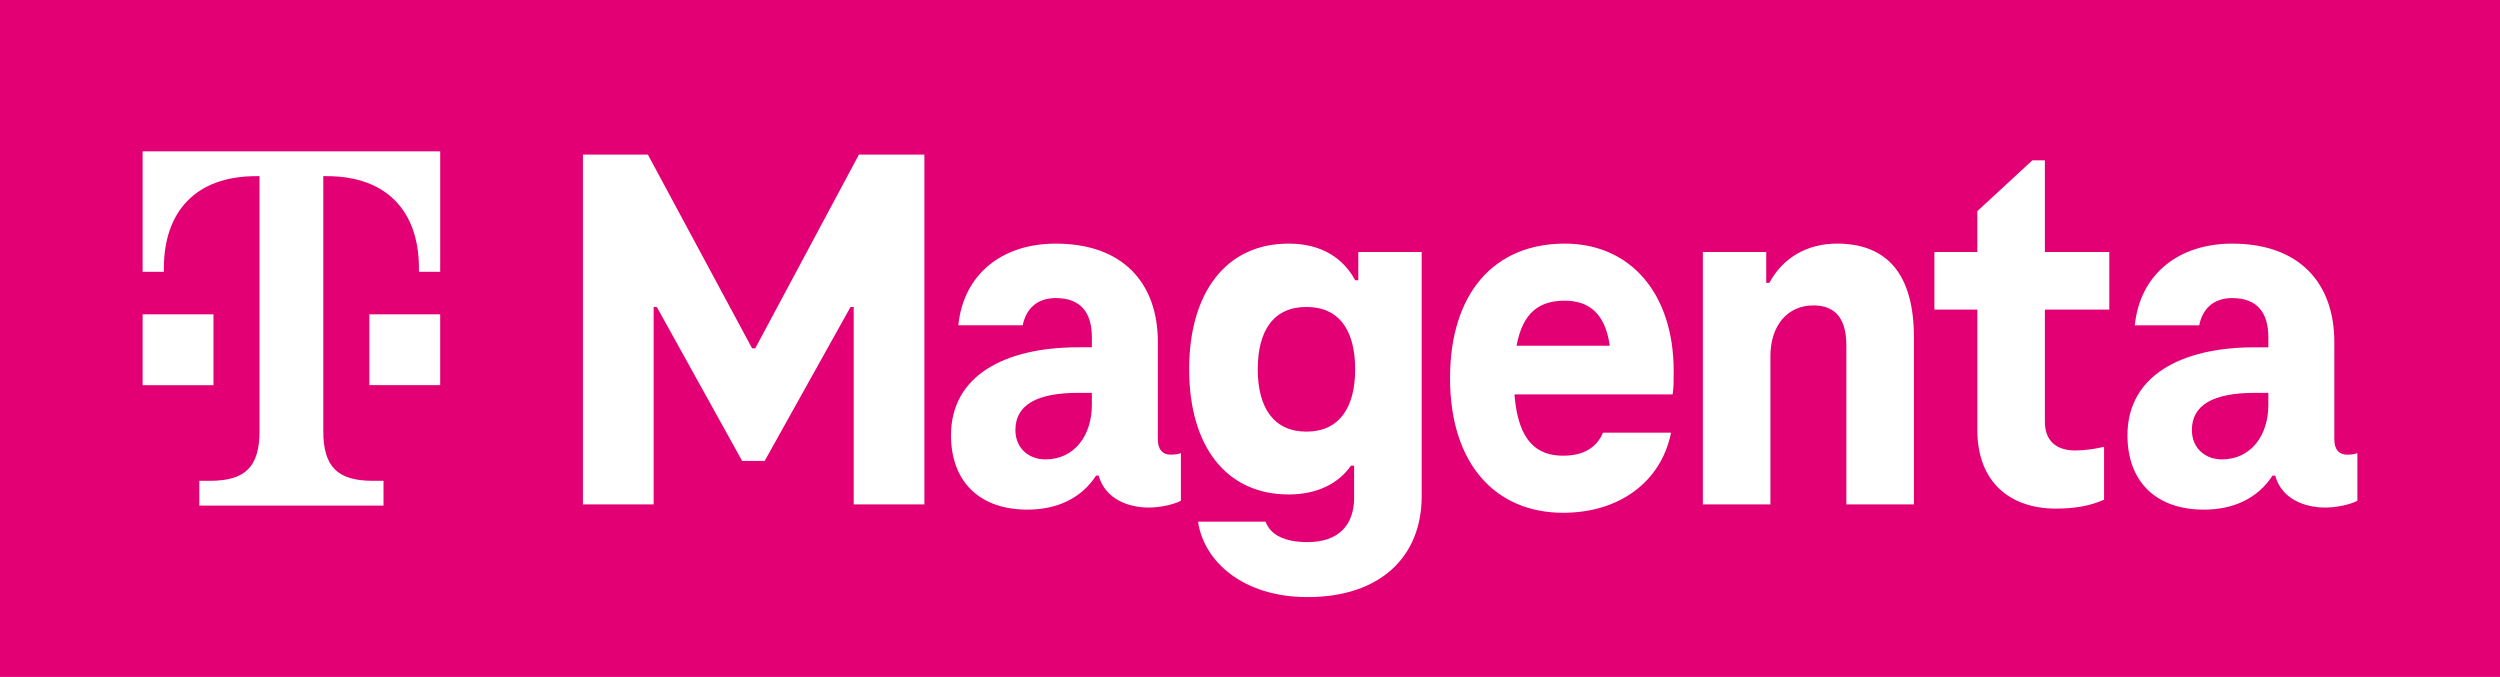
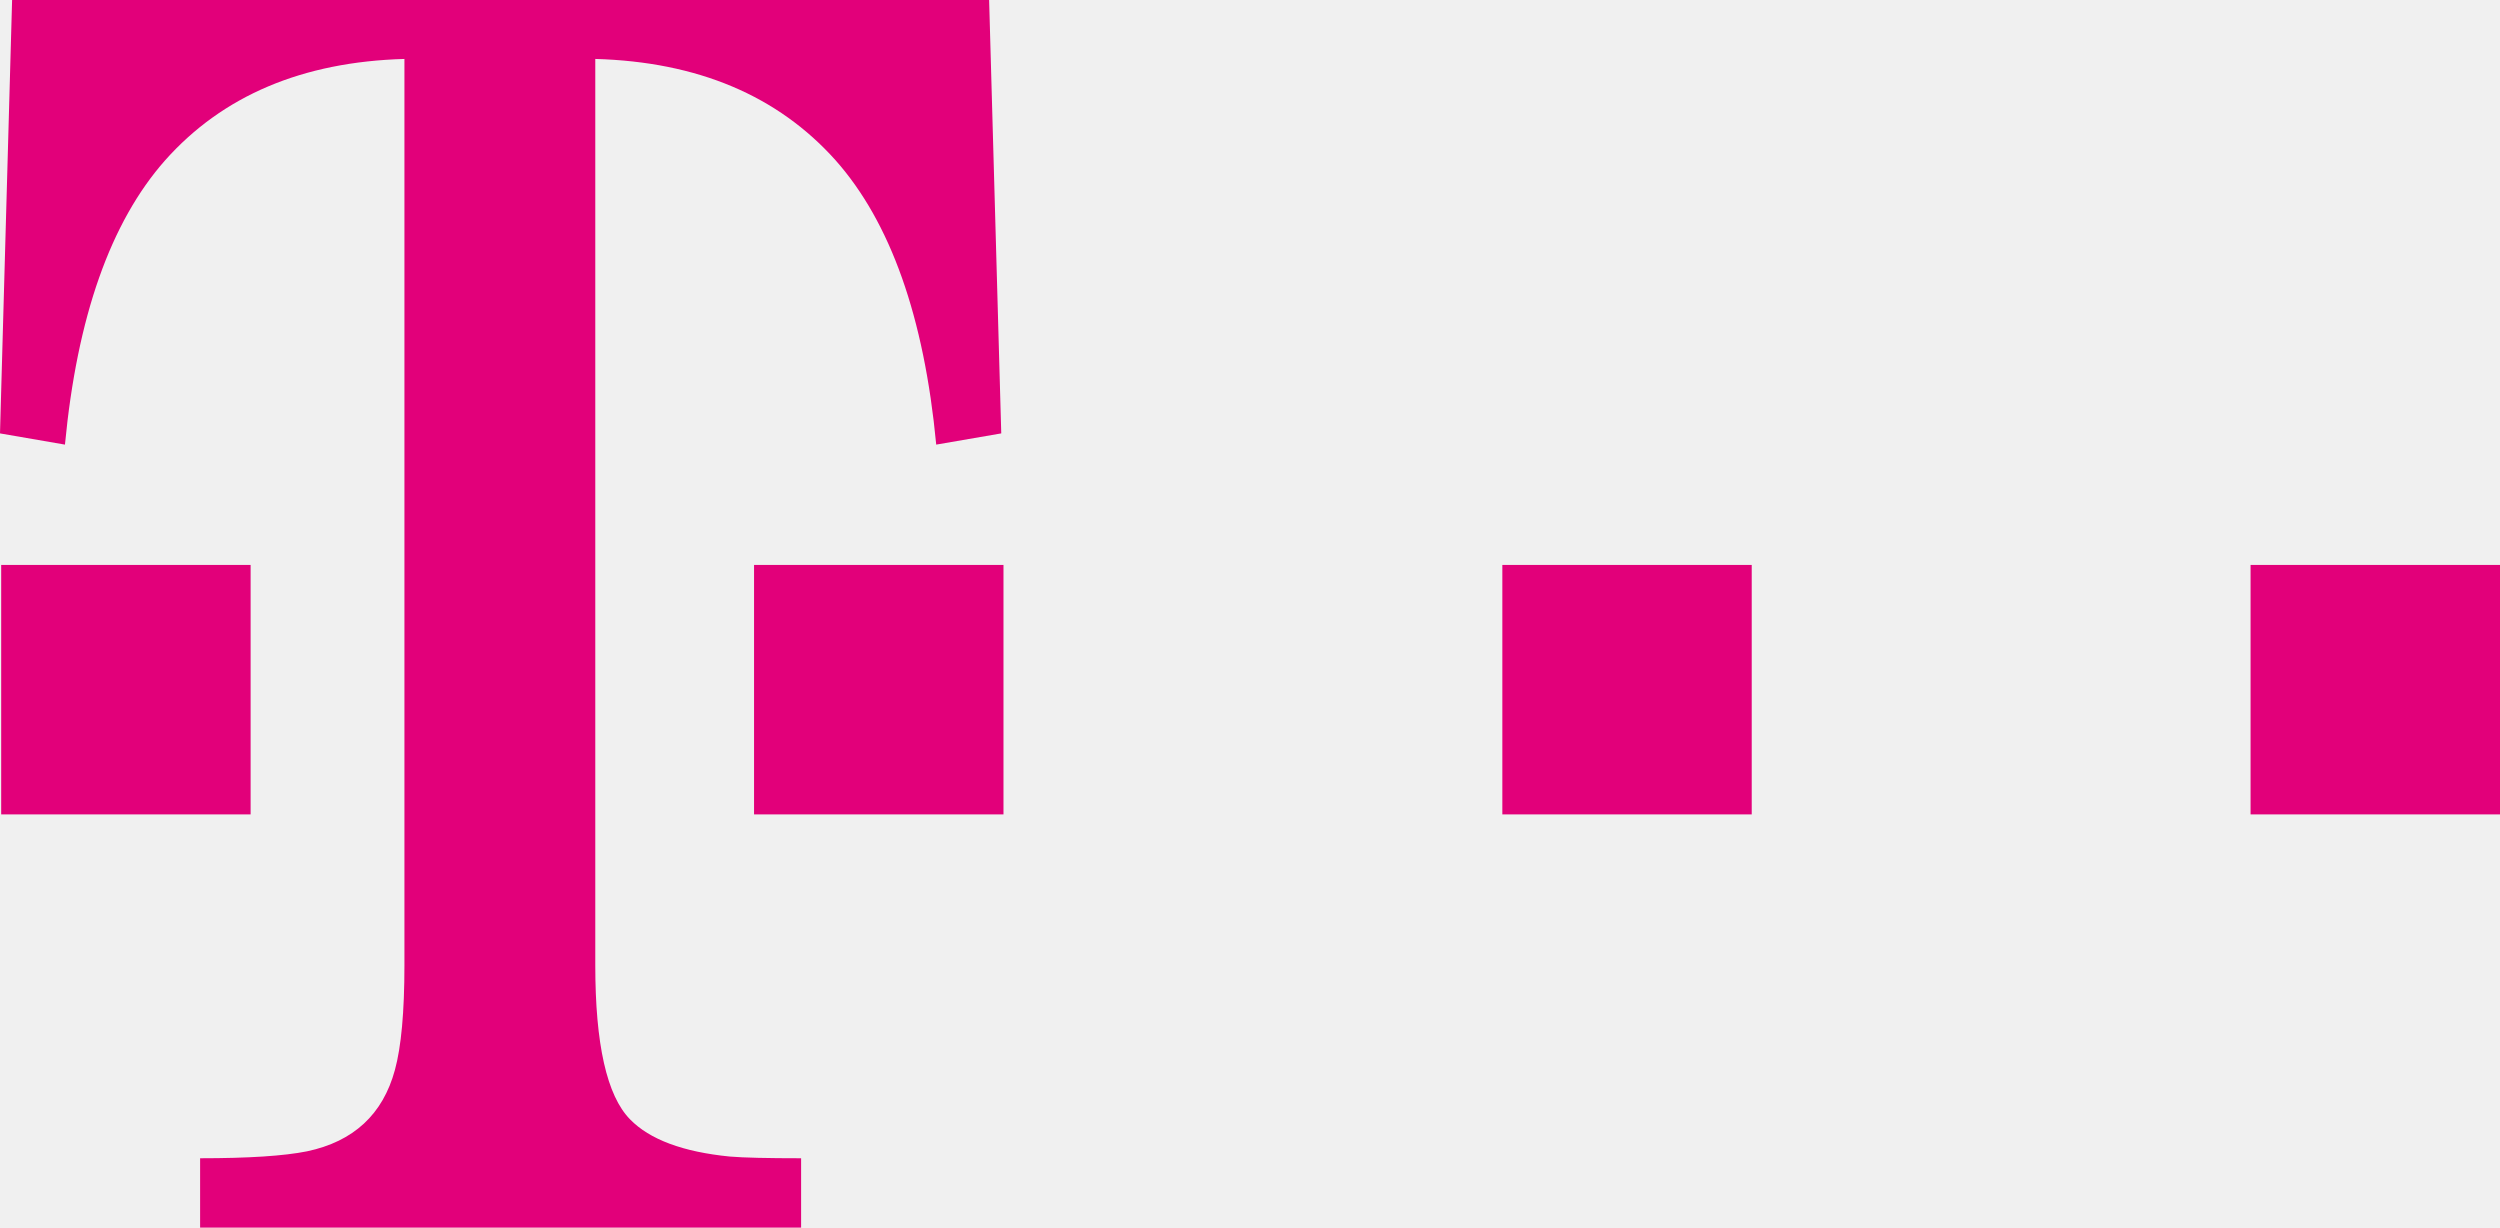
- <svg xmlns="http://www.w3.org/2000/svg" width="1397.455" height="378.372" viewBox="0 0 369.743 100.111">
-   <path d="M-7.564 54.727h369.743v100.111H-7.564z" style="fill:#e20074;fill-opacity:1;stroke-width:25.432;stroke-linecap:round;stroke-linejoin:round;paint-order:fill markers stroke" transform="translate(7.564 -54.727)" />
-   <path d="M48.345 114.878h10.478V104.4H48.345ZM14.814 80.3v17.813h3.143v-.524c0-8.382 4.715-13.621 13.622-13.621h.523v37.722c0 5.24-2.095 7.336-7.334 7.336h-1.572v3.667H50.44v-3.667h-1.57c-5.24 0-7.335-2.096-7.335-7.336V83.967h.524c8.906 0 13.621 5.239 13.621 13.621v.524h3.144V80.3Zm10.478 34.58H14.814V104.4h10.478z" style="fill:#fff;fill-opacity:1;fill-rule:nonzero;stroke:none;stroke-width:1.244" transform="translate(6.28 -57.914)" />
-   <path d="m120.754 80.777-15.337 28.655h-.463L89.54 80.777h-9.605v51.736h10.457v-29.199h.467l12.623 22.77h3.33l12.702-22.77h.466v29.199h10.454V80.777Zm47.616 44.15v7.046c-1.163.62-3.253 1.006-4.725 1.006-2.942 0-6.426-1.16-7.435-4.723h-.387c-2.247 3.482-5.963 5.032-10.145 5.032-7.127 0-11.309-4.183-11.309-10.998 0-8.83 7.979-13.012 18.821-13.012h2.013v-1.47c0-3.642-1.627-5.811-5.343-5.811-2.867 0-4.417 1.703-4.883 4.027h-9.525c.775-7.59 6.507-12.08 14.408-12.08 9.914 0 15.103 5.806 15.103 14.559v14.408c0 1.55.774 2.244 1.858 2.244.697 0 1.16-.074 1.55-.229m-20.06.93c4.414 0 6.892-3.643 6.892-8.06v-1.78h-2.013c-6.12 0-9.296 1.78-9.296 5.5 0 2.713 2.015 4.34 4.417 4.34M203.98 95.18v36.171c0 8.754-5.963 14.871-16.883 14.871-9.525 0-15.337-5.265-16.19-11.154h9.995c.694 1.938 2.787 3.021 6.195 3.021 4.648 0 6.892-2.555 6.892-6.583v-4.723h-.463c-1.78 2.556-4.88 4.26-9.216 4.26-9.297 0-14.717-7.204-14.717-18.513 0-11.306 5.42-18.587 14.717-18.587 4.957 0 8.133 2.244 9.834 5.42h.466V95.18zm-9.837 17.35c0-5.809-2.398-9.217-7.2-9.217-4.803 0-7.205 3.408-7.205 9.217 0 5.731 2.402 9.22 7.204 9.22 4.803 0 7.201-3.489 7.201-9.22m46.952 3.719h-23.39c.54 7.05 3.408 9.062 7.204 9.062 2.941 0 4.957-1.164 5.886-3.408h10.068c-1.472 7.359-7.744 11.85-15.954 11.85-9.994 0-16.732-7.204-16.732-19.905 0-12.547 6.506-19.905 16.963-19.905 9.76 0 16.112 7.435 16.112 18.821 0 1.315 0 2.633-.157 3.485m-23.078-7.204H231.8c-.697-5.034-3.33-6.66-6.66-6.66-3.64 0-6.195 1.626-7.124 6.66m47.382-15.102c-4.491 0-8.056 2.17-9.992 5.806h-.466V95.18h-9.37v37.332h9.99v-21.918c0-4.57 2.556-7.512 6.35-7.512 3.565 0 4.882 2.324 4.882 5.963v23.467h9.992v-24.705c0-9.139-3.797-13.864-11.387-13.864m32.38 39.19c2.791 0 5.038-.387 7.128-1.316v-7.824c-1.318.312-2.79.543-4.26.543-2.867 0-4.494-1.472-4.494-4.26V103.7h9.528v-8.519h-9.528V81.63h-1.858l-8.133 7.512v6.04h-6.349v8.52h6.35v17.815c0 7.59 4.725 11.617 11.617 11.617m44.592-8.207v7.047c-1.164.62-3.254 1.006-4.729 1.006-2.941 0-6.426-1.16-7.432-4.723h-.389c-2.247 3.482-5.963 5.032-10.145 5.032-7.127 0-11.31-4.183-11.31-10.998 0-8.83 7.98-13.012 18.822-13.012h2.016v-1.47c0-3.642-1.63-5.811-5.346-5.811-2.867 0-4.414 1.703-4.88 4.027h-9.528c.778-7.59 6.51-12.08 14.408-12.08 9.914 0 15.102 5.806 15.102 14.559v14.408c0 1.55.775 2.244 1.858 2.244.698 0 1.164-.074 1.553-.229m-20.063.93c4.414 0 6.896-3.643 6.896-8.06v-1.78h-2.016c-6.117 0-9.293 1.78-9.293 5.5 0 2.713 2.012 4.34 4.413 4.34" style="fill:#fff;fill-opacity:1;fill-rule:nonzero;stroke:none;stroke-width:2.968" transform="translate(6.28 -57.914)" />
+ <svg xmlns="http://www.w3.org/2000/svg" width="288.909" height="141.864">
+   <path d="M709.97 570.754h28.826v28.824H709.97zm-86.468 0h28.82v28.824h-28.82zm-86.475 0h28.825v28.824h-28.825zm-18.348 46.248c0 9.144 1.335 15.08 4.014 17.816 2.264 2.332 6.123 3.768 11.533 4.303 1.605.135 4.356.197 8.239.197v8.012h-69.453v-8.012c5.579 0 9.688-.265 12.348-.8 5.381-1.132 8.773-4.268 10.165-9.409.728-2.664 1.099-6.701 1.099-12.107V512.278q-17.676.498-27.654 11.712c-6.321 7.154-10.176 18.105-11.578 32.857l-7.506-1.296 1.398-50.085h112.909l1.402 50.085-7.516 1.296c-1.397-14.752-5.285-25.703-11.63-32.857-6.687-7.477-15.947-11.38-27.77-11.712zm-68.656-46.248h28.825v28.824h-28.825z" style="fill:#e2007a;fill-opacity:1;fill-rule:nonzero;stroke:none" transform="translate(-449.886 -505.466)" />
</svg>
